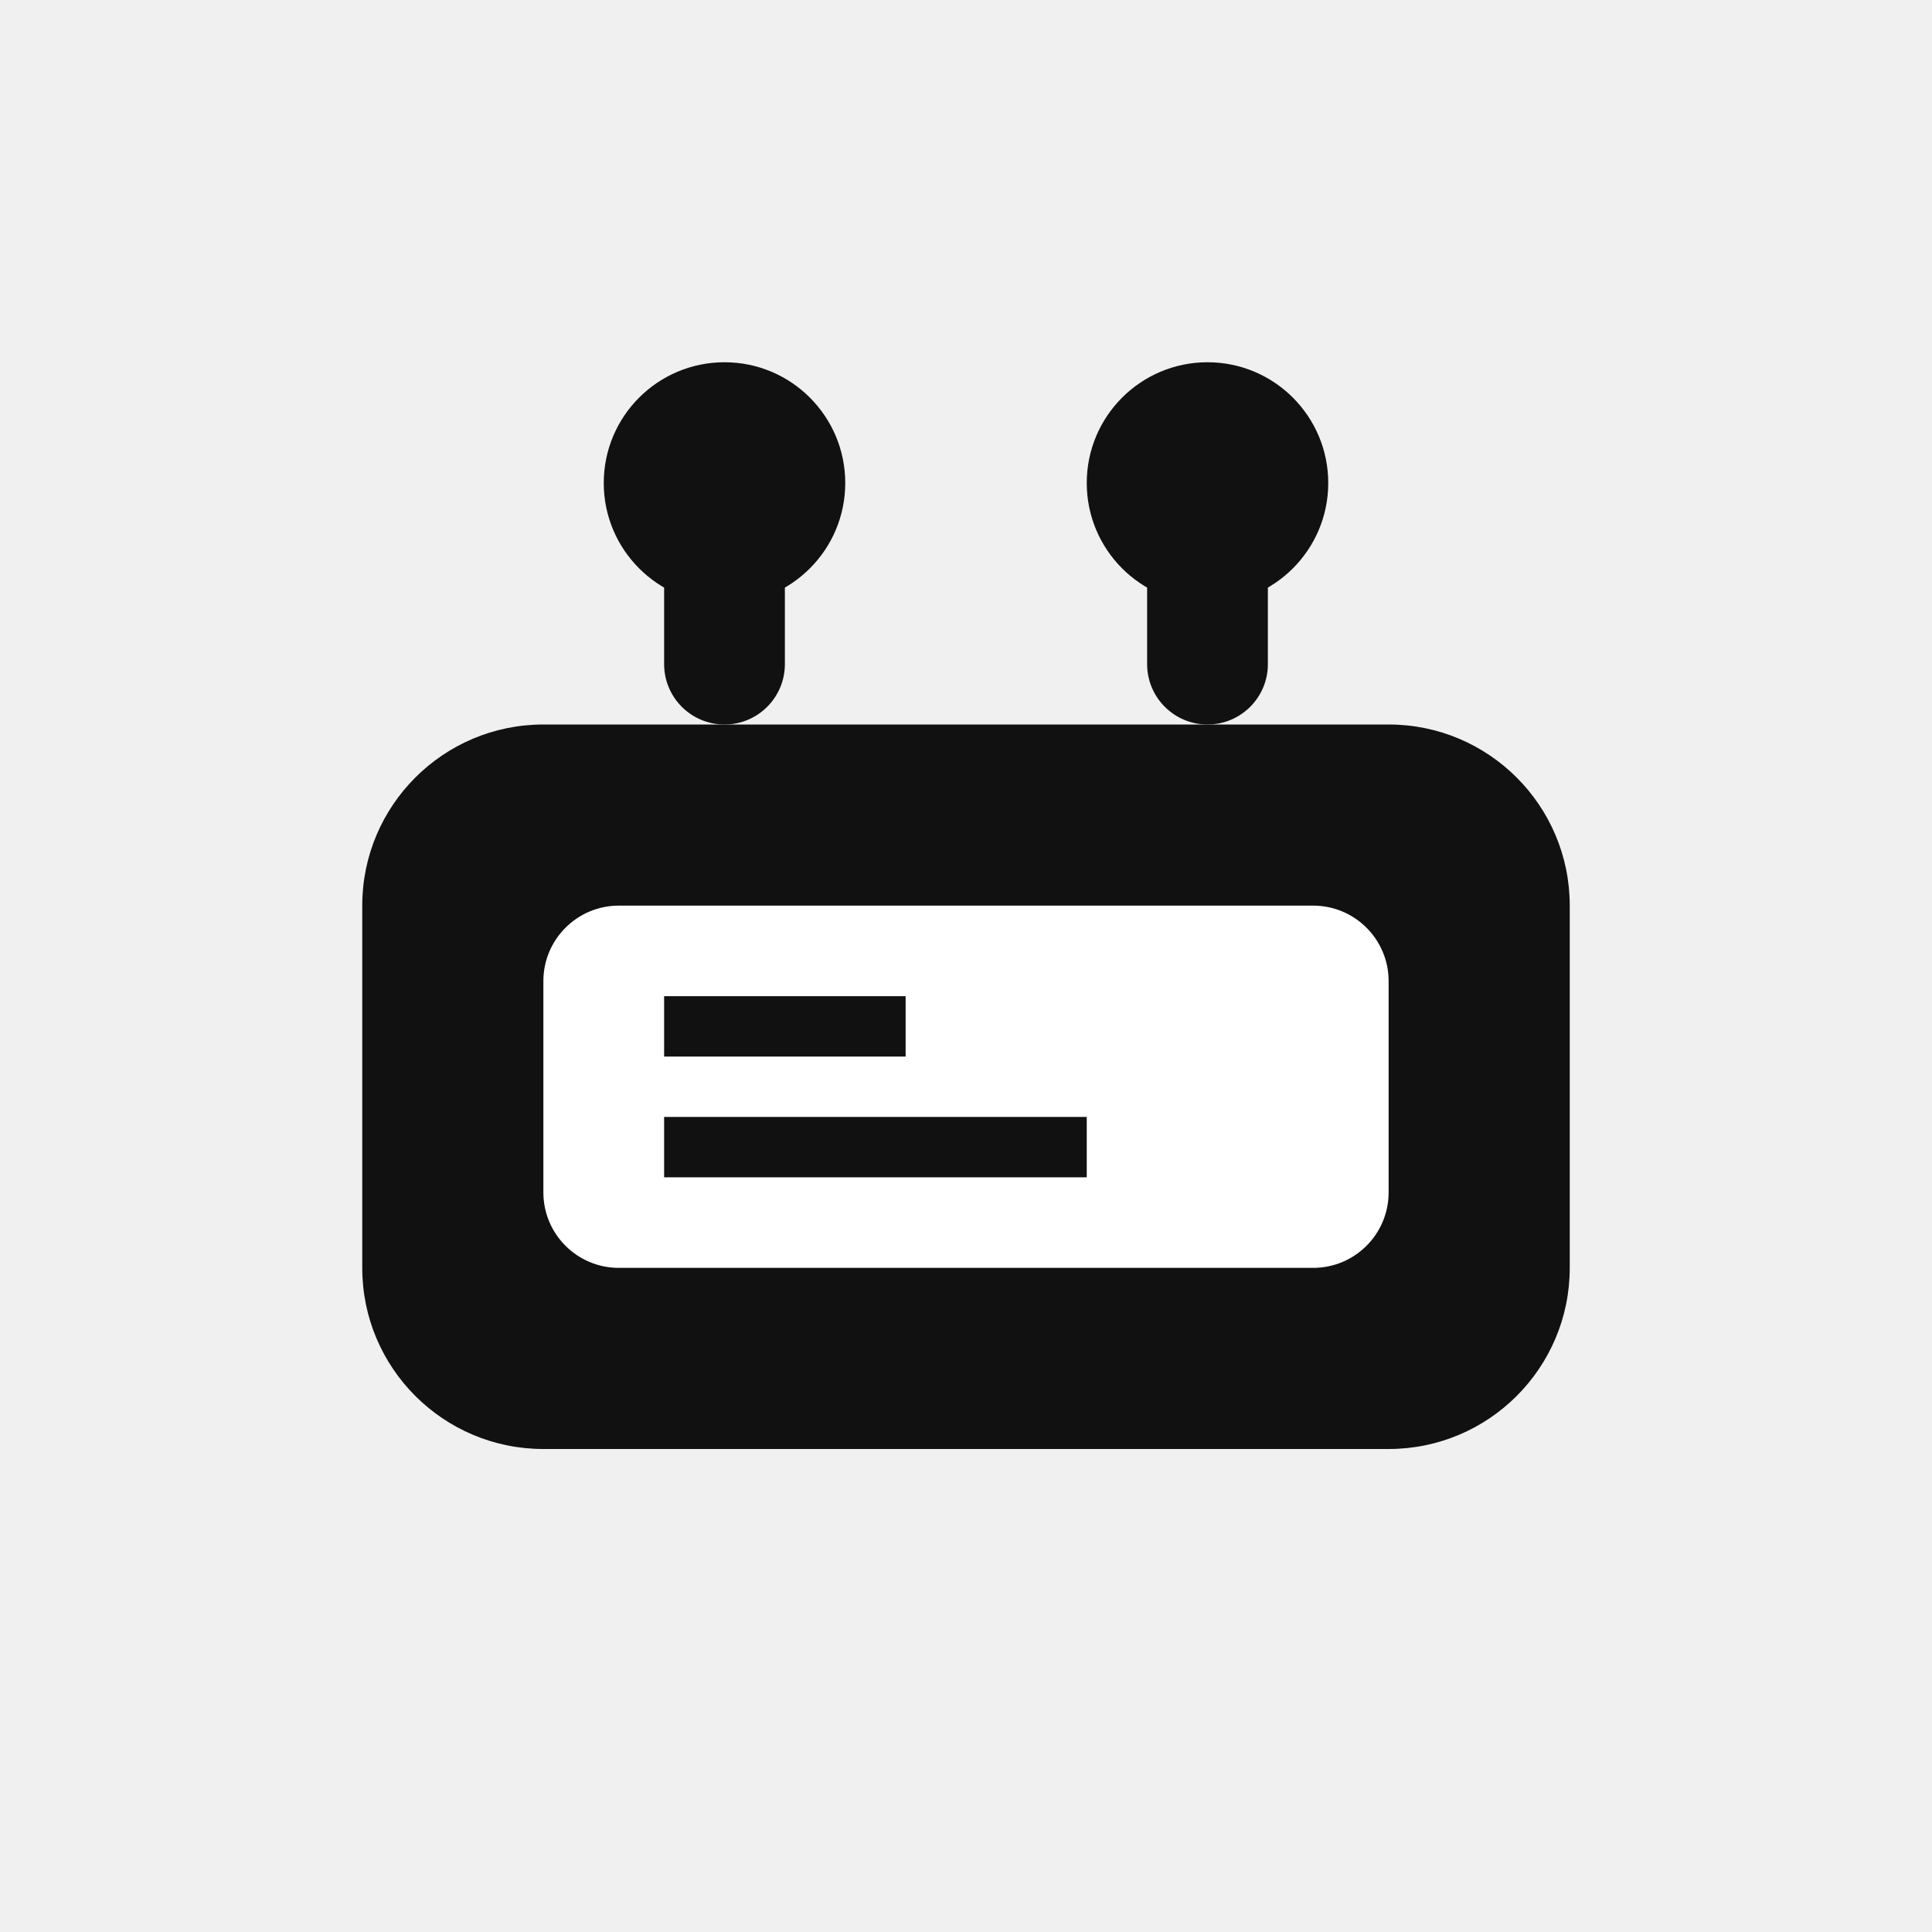
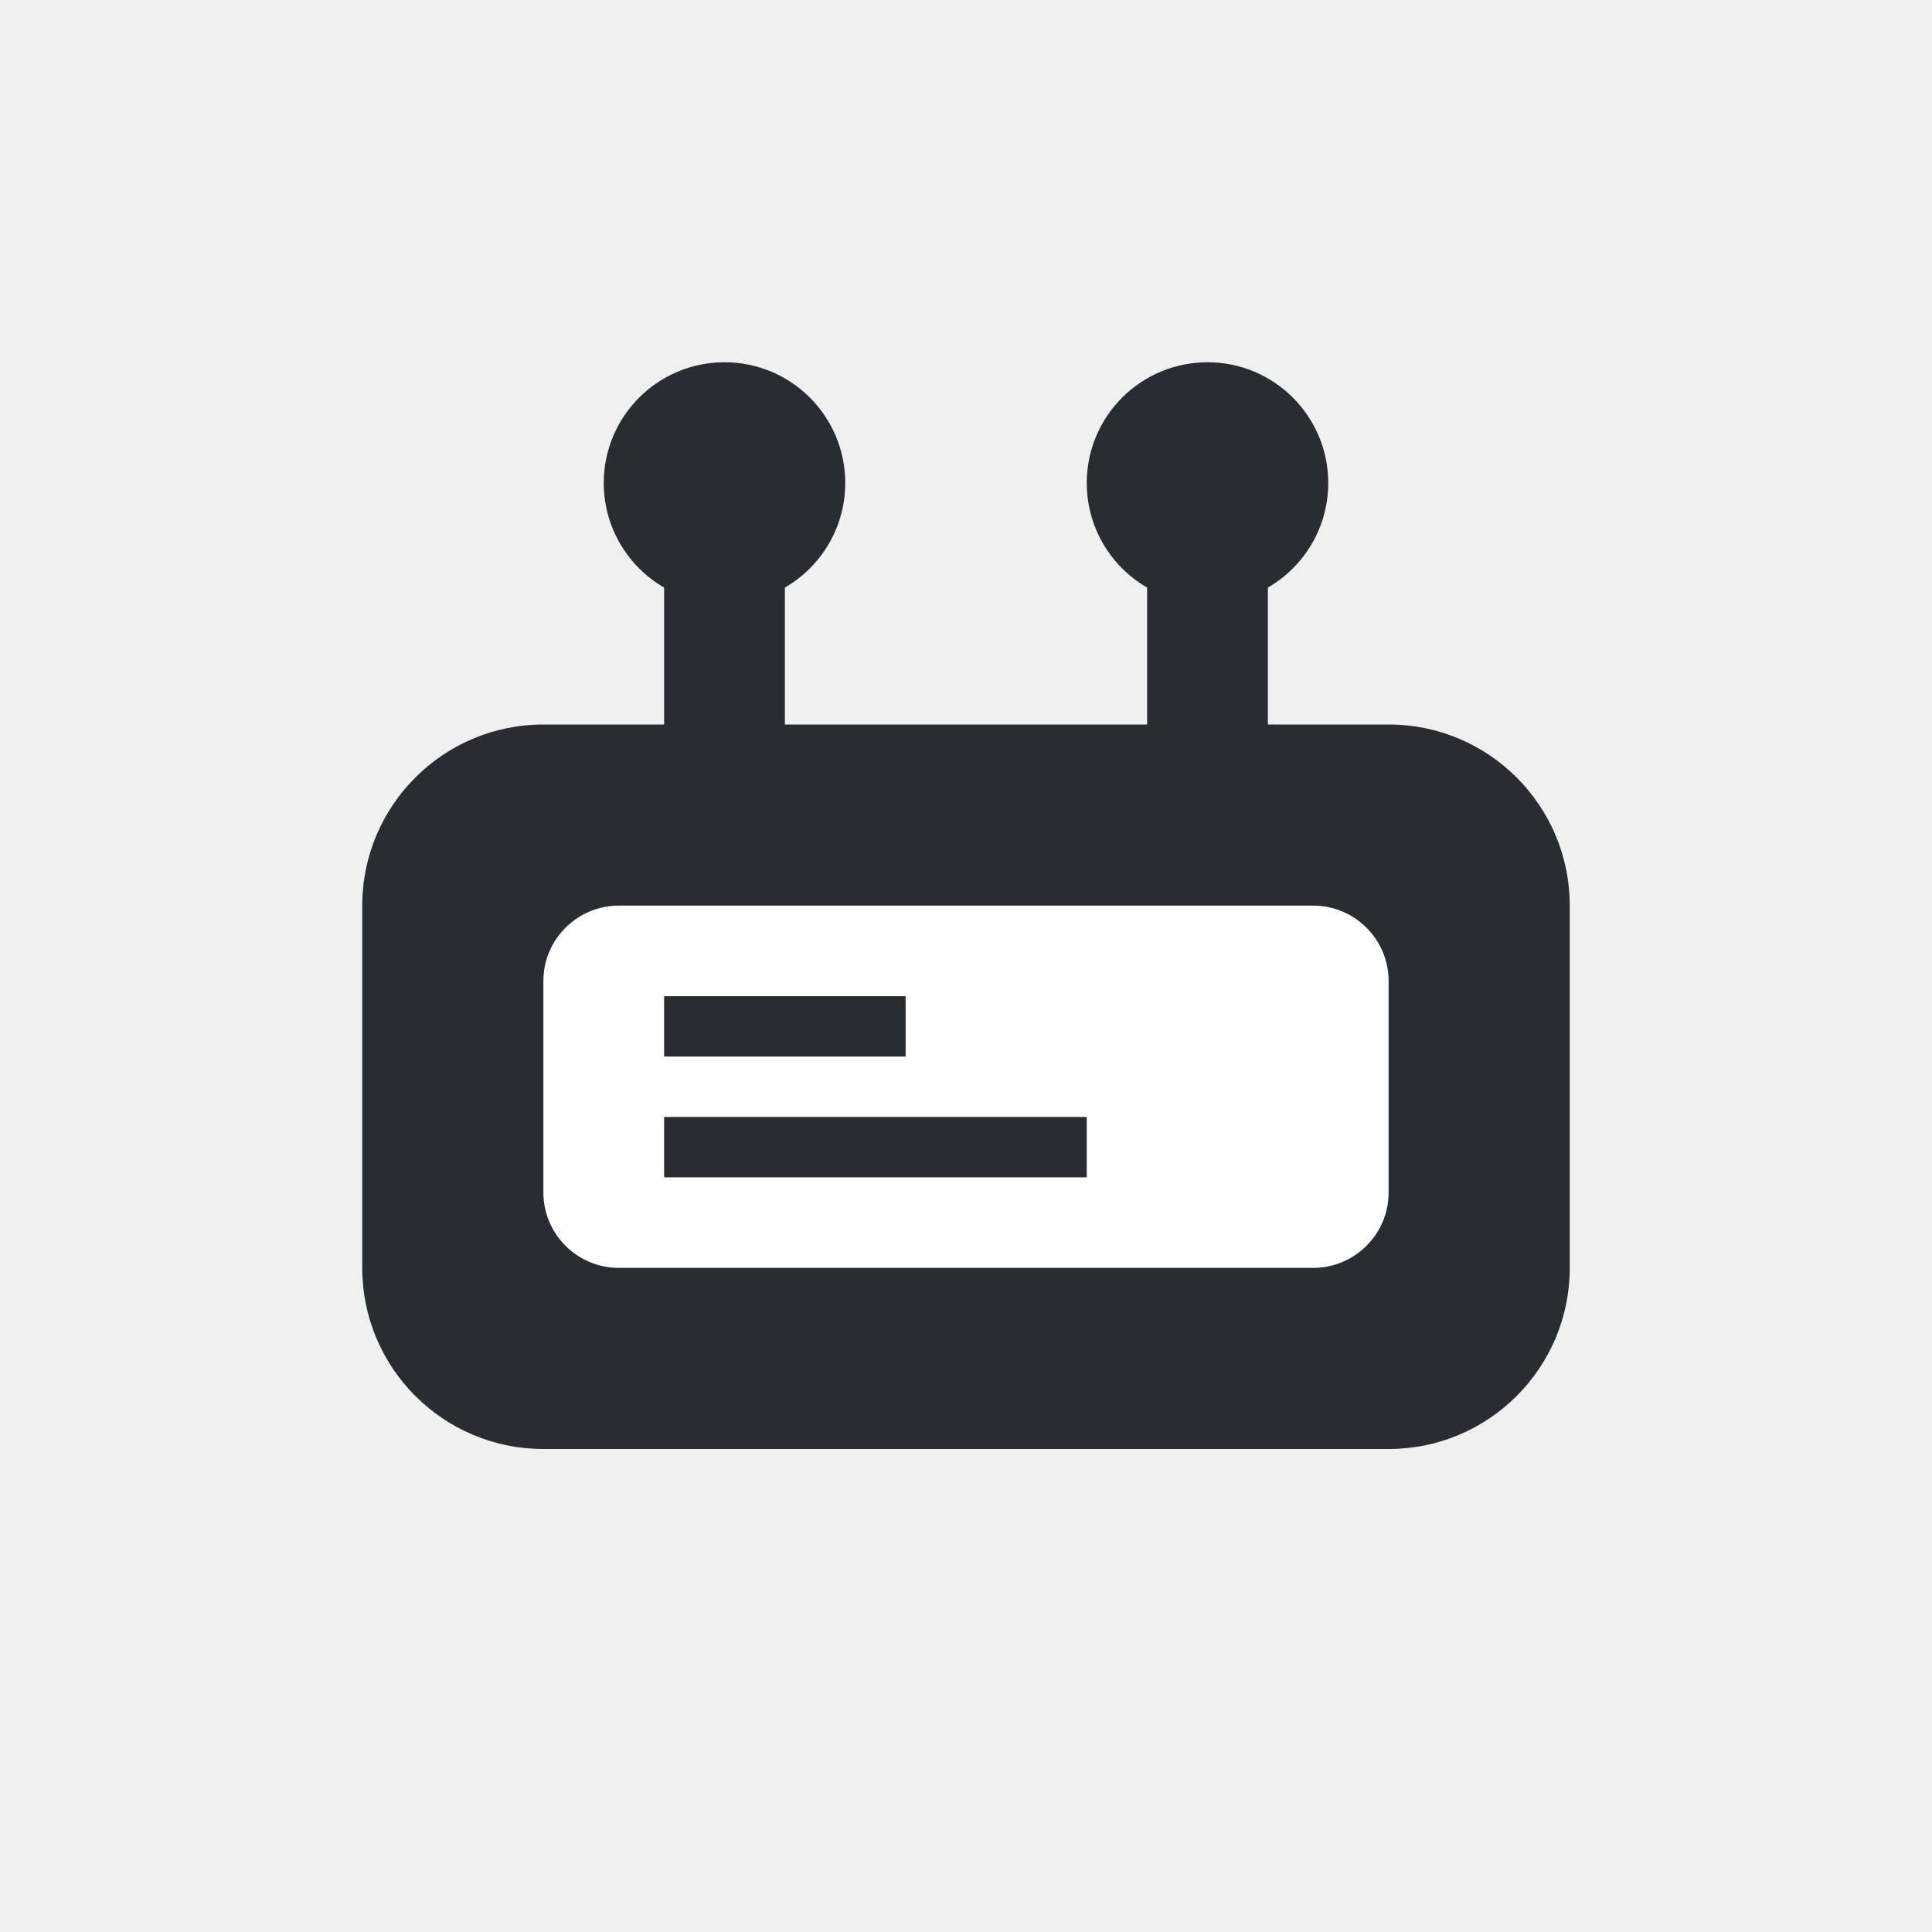
<svg xmlns="http://www.w3.org/2000/svg" width="512" height="512" viewBox="0 0 512 512" fill="none">
-   <rect x="96" y="192" width="320" height="192" rx="48" fill="#111111" />
+   <g fill="#292C33">
+     <rect x="176" y="128" width="32" height="112" />
+     <rect x="304" y="128" width="32" height="112" />
+     <circle cx="192" cy="128" r="32" />
+     <circle cx="320" cy="128" r="32" />
+     <rect x="96" y="192" width="320" height="192" rx="48" />
+   </g>
  <rect x="144" y="240" width="224" height="96" rx="20" fill="#FFFFFF" />
-   <rect x="176" y="128" width="32" height="64" rx="16" fill="#111111" />
-   <rect x="304" y="128" width="32" height="64" rx="16" fill="#111111" />
-   <circle cx="192" cy="128" r="32" fill="#111111" />
-   <circle cx="320" cy="128" r="32" fill="#111111" />
-   <line x1="176" y1="272" x2="240" y2="272" stroke="#111111" stroke-width="16" />
-   <line x1="176" y1="304" x2="288" y2="304" stroke="#111111" stroke-width="16" />
+   <line x1="176" y1="272" x2="240" y2="272" stroke="#292C33" stroke-width="16" />
+   <line x1="176" y1="304" x2="288" y2="304" stroke="#292C33" stroke-width="16" />
</svg>
